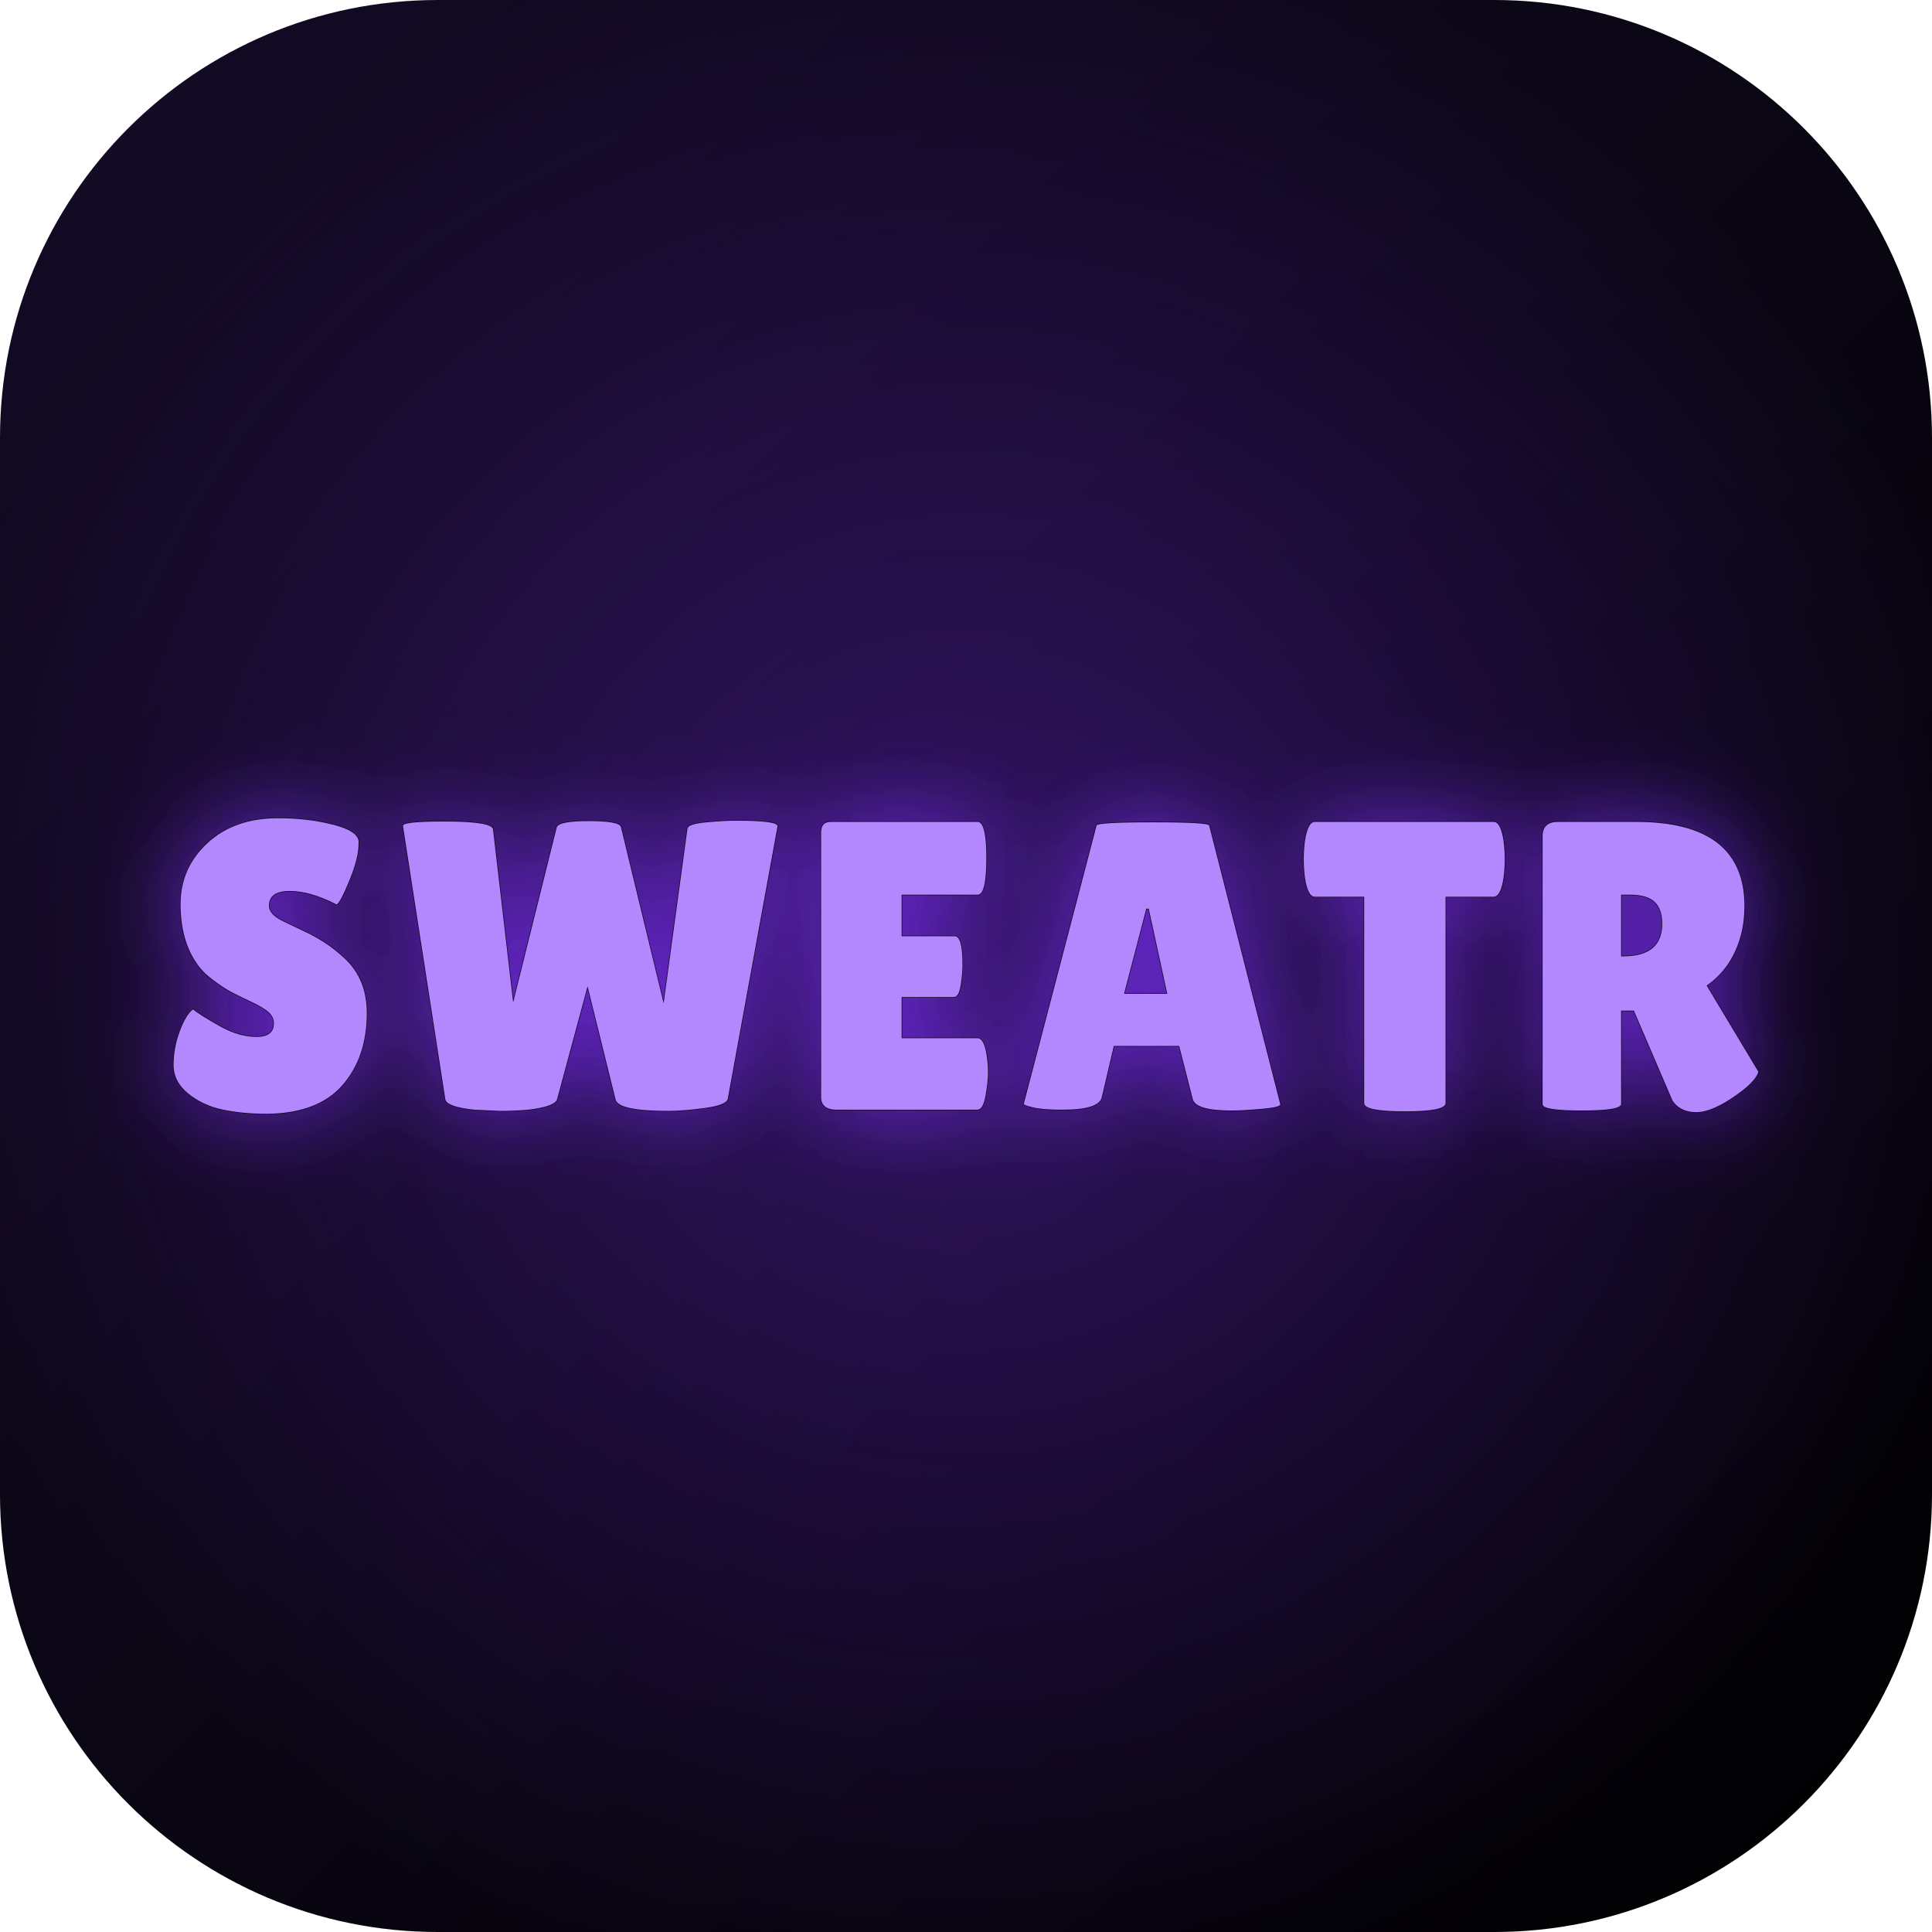
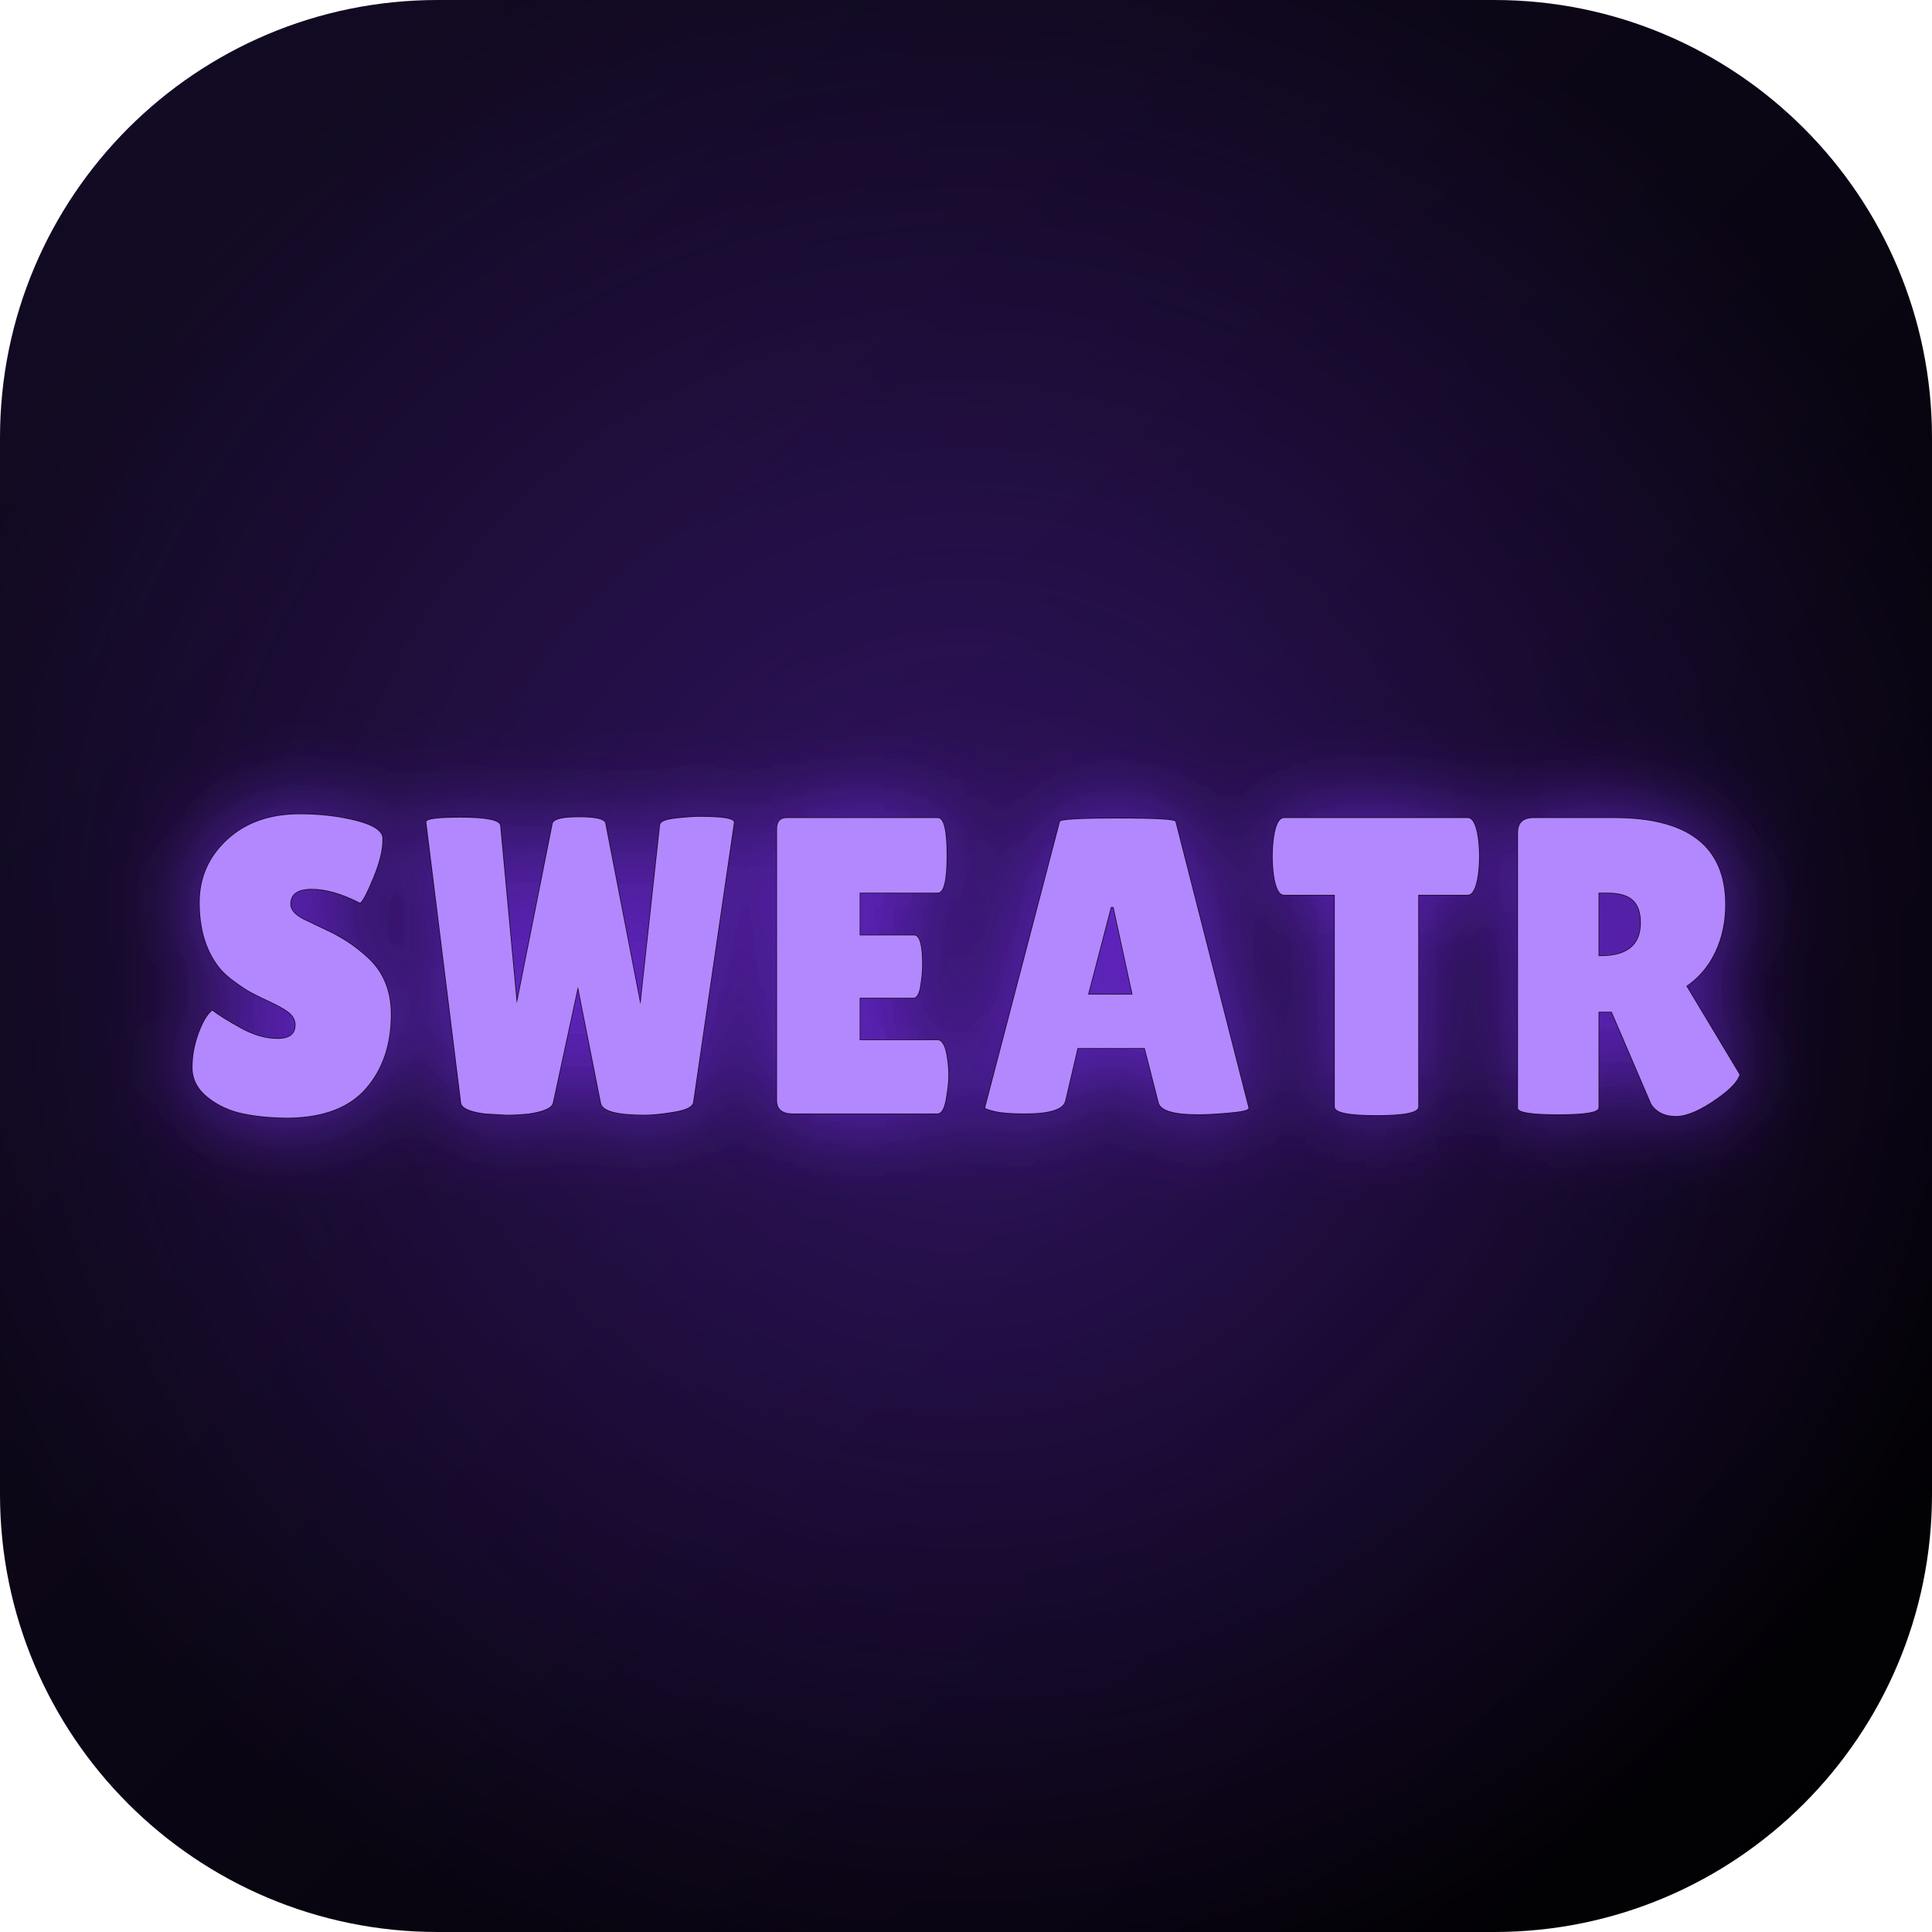
<svg xmlns="http://www.w3.org/2000/svg" viewBox="0 0 512 512" role="img" aria-label="Sweatr">
  <defs>
    <linearGradient id="bg" x1="0" y1="0" x2="1" y2="1">
      <stop offset="0" stop-color="#140b26" />
      <stop offset="1" stop-color="#000" />
    </linearGradient>
    <radialGradient id="haze" cx="0.5" cy="0.5" r="0.55">
      <stop offset="0" stop-color="#7b2ff7" stop-opacity="0.35" />
      <stop offset="1" stop-color="#7b2ff7" stop-opacity="0" />
    </radialGradient>
    <filter id="halo" x="-30%" y="-100%" width="160%" height="300%">
      <feGaussianBlur stdDeviation="12" />
    </filter>
  </defs>
  <rect width="512" height="512" rx="116" fill="url(#bg)" />
  <rect width="512" height="512" rx="116" fill="url(#haze)" />
  <g filter="url(#halo)" opacity="0.75">
-     <g transform="translate(42.84 294.08) scale(0.10895 -0.10895)" fill="#7b2ff7">
-       <path transform="translate(0 0)" d="M76 244Q95 229 141.5 203.0Q188 177 230.5 177.0Q273 177 273 210Q273 225 261.0 236.5Q249 248 217.0 263.0Q185 278 169.0 286.5Q153 295 126.5 314.5Q100 334 86 355Q46 412 46.0 500.0Q46 588 111.5 648.5Q177 709 283 709Q355 709 416.0 693.5Q477 678 479 653Q479 650 479 647Q479 612 457.0 558.5Q435 505 426 499Q362 532 311.5 532.0Q261 532 261 496Q261 474 298 457Q306 453 321.0 446.0Q336 439 355.5 429.5Q375 420 397.5 405.5Q420 391 446 367Q499 317 499 235Q499 128 440.0 60.0Q381 -8 258 -10Q198 -10 149.5 0.0Q101 10 65.0 39.0Q29 68 29.0 109.0Q29 150 44.0 190.5Q59 231 76 244Z" />
-       <path transform="translate(566.0 0)" d="M21 690Q18 701 122 701Q237 701 240 682L289 261L395 687Q400 702 473.0 702.0Q546 702 551 688L655 259L713 684Q715 695 759.0 699.0Q803 703 830 703Q935 703 932 689L811 26Q807 11 754.0 4.0Q701 -3 668 -3Q544 -3 538 25L470 300L396 26Q392 8 326 0Q292 -3 258 -3L194 0Q128 7 124 25Z" />
-       <path transform="translate(1554.0 0)" d="M375 422Q394 422 394 352Q394 331 389.5 302.5Q385 274 373 274H246V174H430Q447 174 453 130Q456 111 456.0 89.5Q456 68 450.0 34.0Q444 0 430 0H88Q50 0 50 31V674Q50 700 73 700H431Q452 700 452.0 611.5Q452 523 431 523H246V422Z" />
-       <path transform="translate(2082.0 0)" d="M520 -2Q433 -2 426 26L393 155H234L205 31Q199 0 109 0Q61 0 38.0 5.5Q15 11 15 14L192 691Q192 699 329.0 699.0Q466 699 466 691L639 13Q639 6 593.0 2.0Q547 -2 520 -2ZM259 282H364L319 489H313Z" />
-       <path transform="translate(2772.0 0)" d="M351 16Q351 -4 252.0 -4.0Q153 -4 153 16V518H33Q16 518 9 564Q6 586 6.0 609.0Q6 632 9 654Q16 700 33 700H468Q485 700 492 654Q495 632 495.0 609.0Q495 586 492 564Q485 518 468 518H351Z" />
-       <path transform="translate(3309.0 0)" d="M241 14Q241 -2 146 -2Q50 -2 50 13V665Q50 700 87 700H278Q541 700 541 495Q541 433 517.0 382.5Q493 332 449 302L575 92Q567 68 523 37Q463 -6 424.0 -6.0Q385 -6 366 22L272 241H241ZM241 523V373H246Q341 373 341 452Q341 488 322.5 505.5Q304 523 262 523Z" />
+     <g transform="translate(47.76 295.10) scale(0.11189 -0.11189)" fill="#7b2ff7">
+       <path transform="translate(0.0 0)" d="M76 244Q95 229 141.5 203.0Q188 177 230.5 177.0Q273 177 273 210Q273 225 261.0 236.5Q249 248 217.0 263.0Q185 278 169.0 286.5Q153 295 126.5 314.5Q100 334 86 355Q46 412 46.0 500.0Q46 588 111.5 648.5Q177 709 283 709Q355 709 416.0 693.5Q477 678 479 653Q479 650 479 647Q479 612 457.0 558.5Q435 505 426 499Q362 532 311.5 532.0Q261 532 261 496Q261 474 298 457Q306 453 321.0 446.0Q336 439 355.5 429.5Q375 420 397.5 405.5Q420 391 446 367Q499 317 499 235Q499 128 440.0 60.0Q381 -8 258 -10Q198 -10 149.5 0.0Q101 10 65.0 39.0Q29 68 29.0 109.0Q29 150 44.0 190.5Q59 231 76 244Z" />
+       <path transform="translate(566.0 0)" d="M16.8 690Q14.4 701 97.6 701Q189.6 701 192.0 682L231.2 261L316.0 687Q320.0 702 378.4 702.0Q436.8 702 440.8 688L524.0 259L570.4 684Q572.0 695 607.2 699.0Q642.4 703 664.0 703Q748.0 703 745.6 689L648.8 26Q645.6 11 603.2 4.0Q560.8 -3 534.4 -3Q435.2 -3 430.4 25L376.0 300L316.8 26Q313.6 8 260.8 0Q233.6 -3 206.4 -3L155.2 0Q102.4 7 99.2 25Z" />
+       <path transform="translate(1363.4 0)" d="M375 422Q394 422 394 352Q394 331 389.5 302.5Q385 274 373 274H246V174H430Q447 174 453 130Q456 111 456.0 89.5Q456 68 450.0 34.0Q444 0 430 0H88Q50 0 50 31V674Q50 700 73 700H431Q452 700 452.0 611.5Q452 523 431 523H246V422Z" />
+       <path transform="translate(1891.4 0)" d="M520 -2Q433 -2 426 26L393 155H234L205 31Q199 0 109 0Q61 0 38.0 5.5Q15 11 15 14L192 691Q192 699 329.0 699.0Q466 699 466 691L639 13Q639 6 593.0 2.0Q547 -2 520 -2ZM259 282H364L319 489H313Z" />
+       <path transform="translate(2581.4 0)" d="M351 16Q351 -4 252.0 -4.0Q153 -4 153 16V518H33Q16 518 9 564Q6 586 6.0 609.0Q6 632 9 654Q16 700 33 700H468Q485 700 492 654Q495 632 495.0 609.0Q495 586 492 564Q485 518 468 518H351Z" />
+       <path transform="translate(3118.4 0)" d="M241 14Q241 -2 146 -2Q50 -2 50 13V665Q50 700 87 700H278Q541 700 541 495Q541 433 517.0 382.5Q493 332 449 302L575 92Q567 68 523 37Q463 -6 424.0 -6.0Q385 -6 366 22L272 241H241ZM241 523V373H246Q341 373 341 452Q341 488 322.5 505.5Q304 523 262 523Z" />
    </g>
  </g>
-   <g transform="translate(42.84 294.08) scale(0.10895 -0.10895)" fill="#b388ff" stroke="#14081f" stroke-width="3" vector-effect="non-scaling-stroke" paint-order="stroke" stroke-linejoin="round">
-     <path transform="translate(0 0)" d="M76 244Q95 229 141.5 203.0Q188 177 230.5 177.0Q273 177 273 210Q273 225 261.0 236.5Q249 248 217.0 263.0Q185 278 169.0 286.5Q153 295 126.5 314.5Q100 334 86 355Q46 412 46.0 500.0Q46 588 111.5 648.5Q177 709 283 709Q355 709 416.0 693.5Q477 678 479 653Q479 650 479 647Q479 612 457.0 558.5Q435 505 426 499Q362 532 311.5 532.0Q261 532 261 496Q261 474 298 457Q306 453 321.0 446.0Q336 439 355.5 429.5Q375 420 397.5 405.5Q420 391 446 367Q499 317 499 235Q499 128 440.0 60.0Q381 -8 258 -10Q198 -10 149.5 0.0Q101 10 65.0 39.0Q29 68 29.0 109.0Q29 150 44.0 190.5Q59 231 76 244Z" />
-     <path transform="translate(566.0 0)" d="M21 690Q18 701 122 701Q237 701 240 682L289 261L395 687Q400 702 473.0 702.0Q546 702 551 688L655 259L713 684Q715 695 759.0 699.0Q803 703 830 703Q935 703 932 689L811 26Q807 11 754.0 4.0Q701 -3 668 -3Q544 -3 538 25L470 300L396 26Q392 8 326 0Q292 -3 258 -3L194 0Q128 7 124 25Z" />
-     <path transform="translate(1554.0 0)" d="M375 422Q394 422 394 352Q394 331 389.5 302.5Q385 274 373 274H246V174H430Q447 174 453 130Q456 111 456.0 89.5Q456 68 450.0 34.0Q444 0 430 0H88Q50 0 50 31V674Q50 700 73 700H431Q452 700 452.0 611.5Q452 523 431 523H246V422Z" />
-     <path transform="translate(2082.0 0)" d="M520 -2Q433 -2 426 26L393 155H234L205 31Q199 0 109 0Q61 0 38.0 5.5Q15 11 15 14L192 691Q192 699 329.0 699.0Q466 699 466 691L639 13Q639 6 593.0 2.0Q547 -2 520 -2ZM259 282H364L319 489H313Z" />
-     <path transform="translate(2772.0 0)" d="M351 16Q351 -4 252.0 -4.0Q153 -4 153 16V518H33Q16 518 9 564Q6 586 6.0 609.0Q6 632 9 654Q16 700 33 700H468Q485 700 492 654Q495 632 495.0 609.0Q495 586 492 564Q485 518 468 518H351Z" />
-     <path transform="translate(3309.0 0)" d="M241 14Q241 -2 146 -2Q50 -2 50 13V665Q50 700 87 700H278Q541 700 541 495Q541 433 517.0 382.5Q493 332 449 302L575 92Q567 68 523 37Q463 -6 424.0 -6.0Q385 -6 366 22L272 241H241ZM241 523V373H246Q341 373 341 452Q341 488 322.5 505.5Q304 523 262 523Z" />
+   <g transform="translate(47.76 295.10) scale(0.11189 -0.11189)" fill="#b388ff" stroke="#14081f" stroke-width="3" vector-effect="non-scaling-stroke" paint-order="stroke" stroke-linejoin="round">
+     <path transform="translate(0.0 0)" d="M76 244Q95 229 141.5 203.0Q188 177 230.5 177.0Q273 177 273 210Q273 225 261.0 236.5Q249 248 217.0 263.0Q185 278 169.0 286.5Q153 295 126.5 314.5Q100 334 86 355Q46 412 46.0 500.0Q46 588 111.5 648.5Q177 709 283 709Q355 709 416.0 693.5Q477 678 479 653Q479 650 479 647Q479 612 457.0 558.5Q435 505 426 499Q362 532 311.5 532.0Q261 532 261 496Q261 474 298 457Q306 453 321.0 446.0Q336 439 355.5 429.5Q375 420 397.5 405.5Q420 391 446 367Q499 317 499 235Q499 128 440.0 60.0Q381 -8 258 -10Q198 -10 149.5 0.0Q101 10 65.0 39.0Q29 68 29.0 109.0Q29 150 44.0 190.5Q59 231 76 244Z" />
+     <path transform="translate(566.0 0)" d="M16.8 690Q14.4 701 97.6 701Q189.6 701 192.0 682L231.2 261L316.0 687Q320.0 702 378.4 702.0Q436.8 702 440.8 688L524.0 259L570.4 684Q572.0 695 607.2 699.0Q642.4 703 664.0 703Q748.0 703 745.6 689L648.8 26Q645.6 11 603.2 4.0Q560.8 -3 534.4 -3Q435.2 -3 430.4 25L376.0 300L316.8 26Q313.6 8 260.8 0Q233.6 -3 206.4 -3L155.2 0Q102.4 7 99.2 25Z" />
+     <path transform="translate(1363.4 0)" d="M375 422Q394 422 394 352Q394 331 389.5 302.5Q385 274 373 274H246V174H430Q447 174 453 130Q456 111 456.0 89.5Q456 68 450.0 34.0Q444 0 430 0H88Q50 0 50 31V674Q50 700 73 700H431Q452 700 452.0 611.5Q452 523 431 523H246V422Z" />
+     <path transform="translate(1891.4 0)" d="M520 -2Q433 -2 426 26L393 155H234L205 31Q199 0 109 0Q61 0 38.0 5.5Q15 11 15 14L192 691Q192 699 329.0 699.0Q466 699 466 691L639 13Q639 6 593.0 2.0Q547 -2 520 -2ZM259 282H364L319 489H313Z" />
+     <path transform="translate(2581.4 0)" d="M351 16Q351 -4 252.0 -4.0Q153 -4 153 16V518H33Q16 518 9 564Q6 586 6.0 609.0Q6 632 9 654Q16 700 33 700H468Q485 700 492 654Q495 632 495.0 609.0Q495 586 492 564Q485 518 468 518H351Z" />
+     <path transform="translate(3118.4 0)" d="M241 14Q241 -2 146 -2Q50 -2 50 13V665Q50 700 87 700H278Q541 700 541 495Q541 433 517.0 382.5Q493 332 449 302L575 92Q567 68 523 37Q463 -6 424.0 -6.0Q385 -6 366 22L272 241H241ZM241 523V373H246Q341 373 341 452Q341 488 322.5 505.5Q304 523 262 523Z" />
  </g>
</svg>
